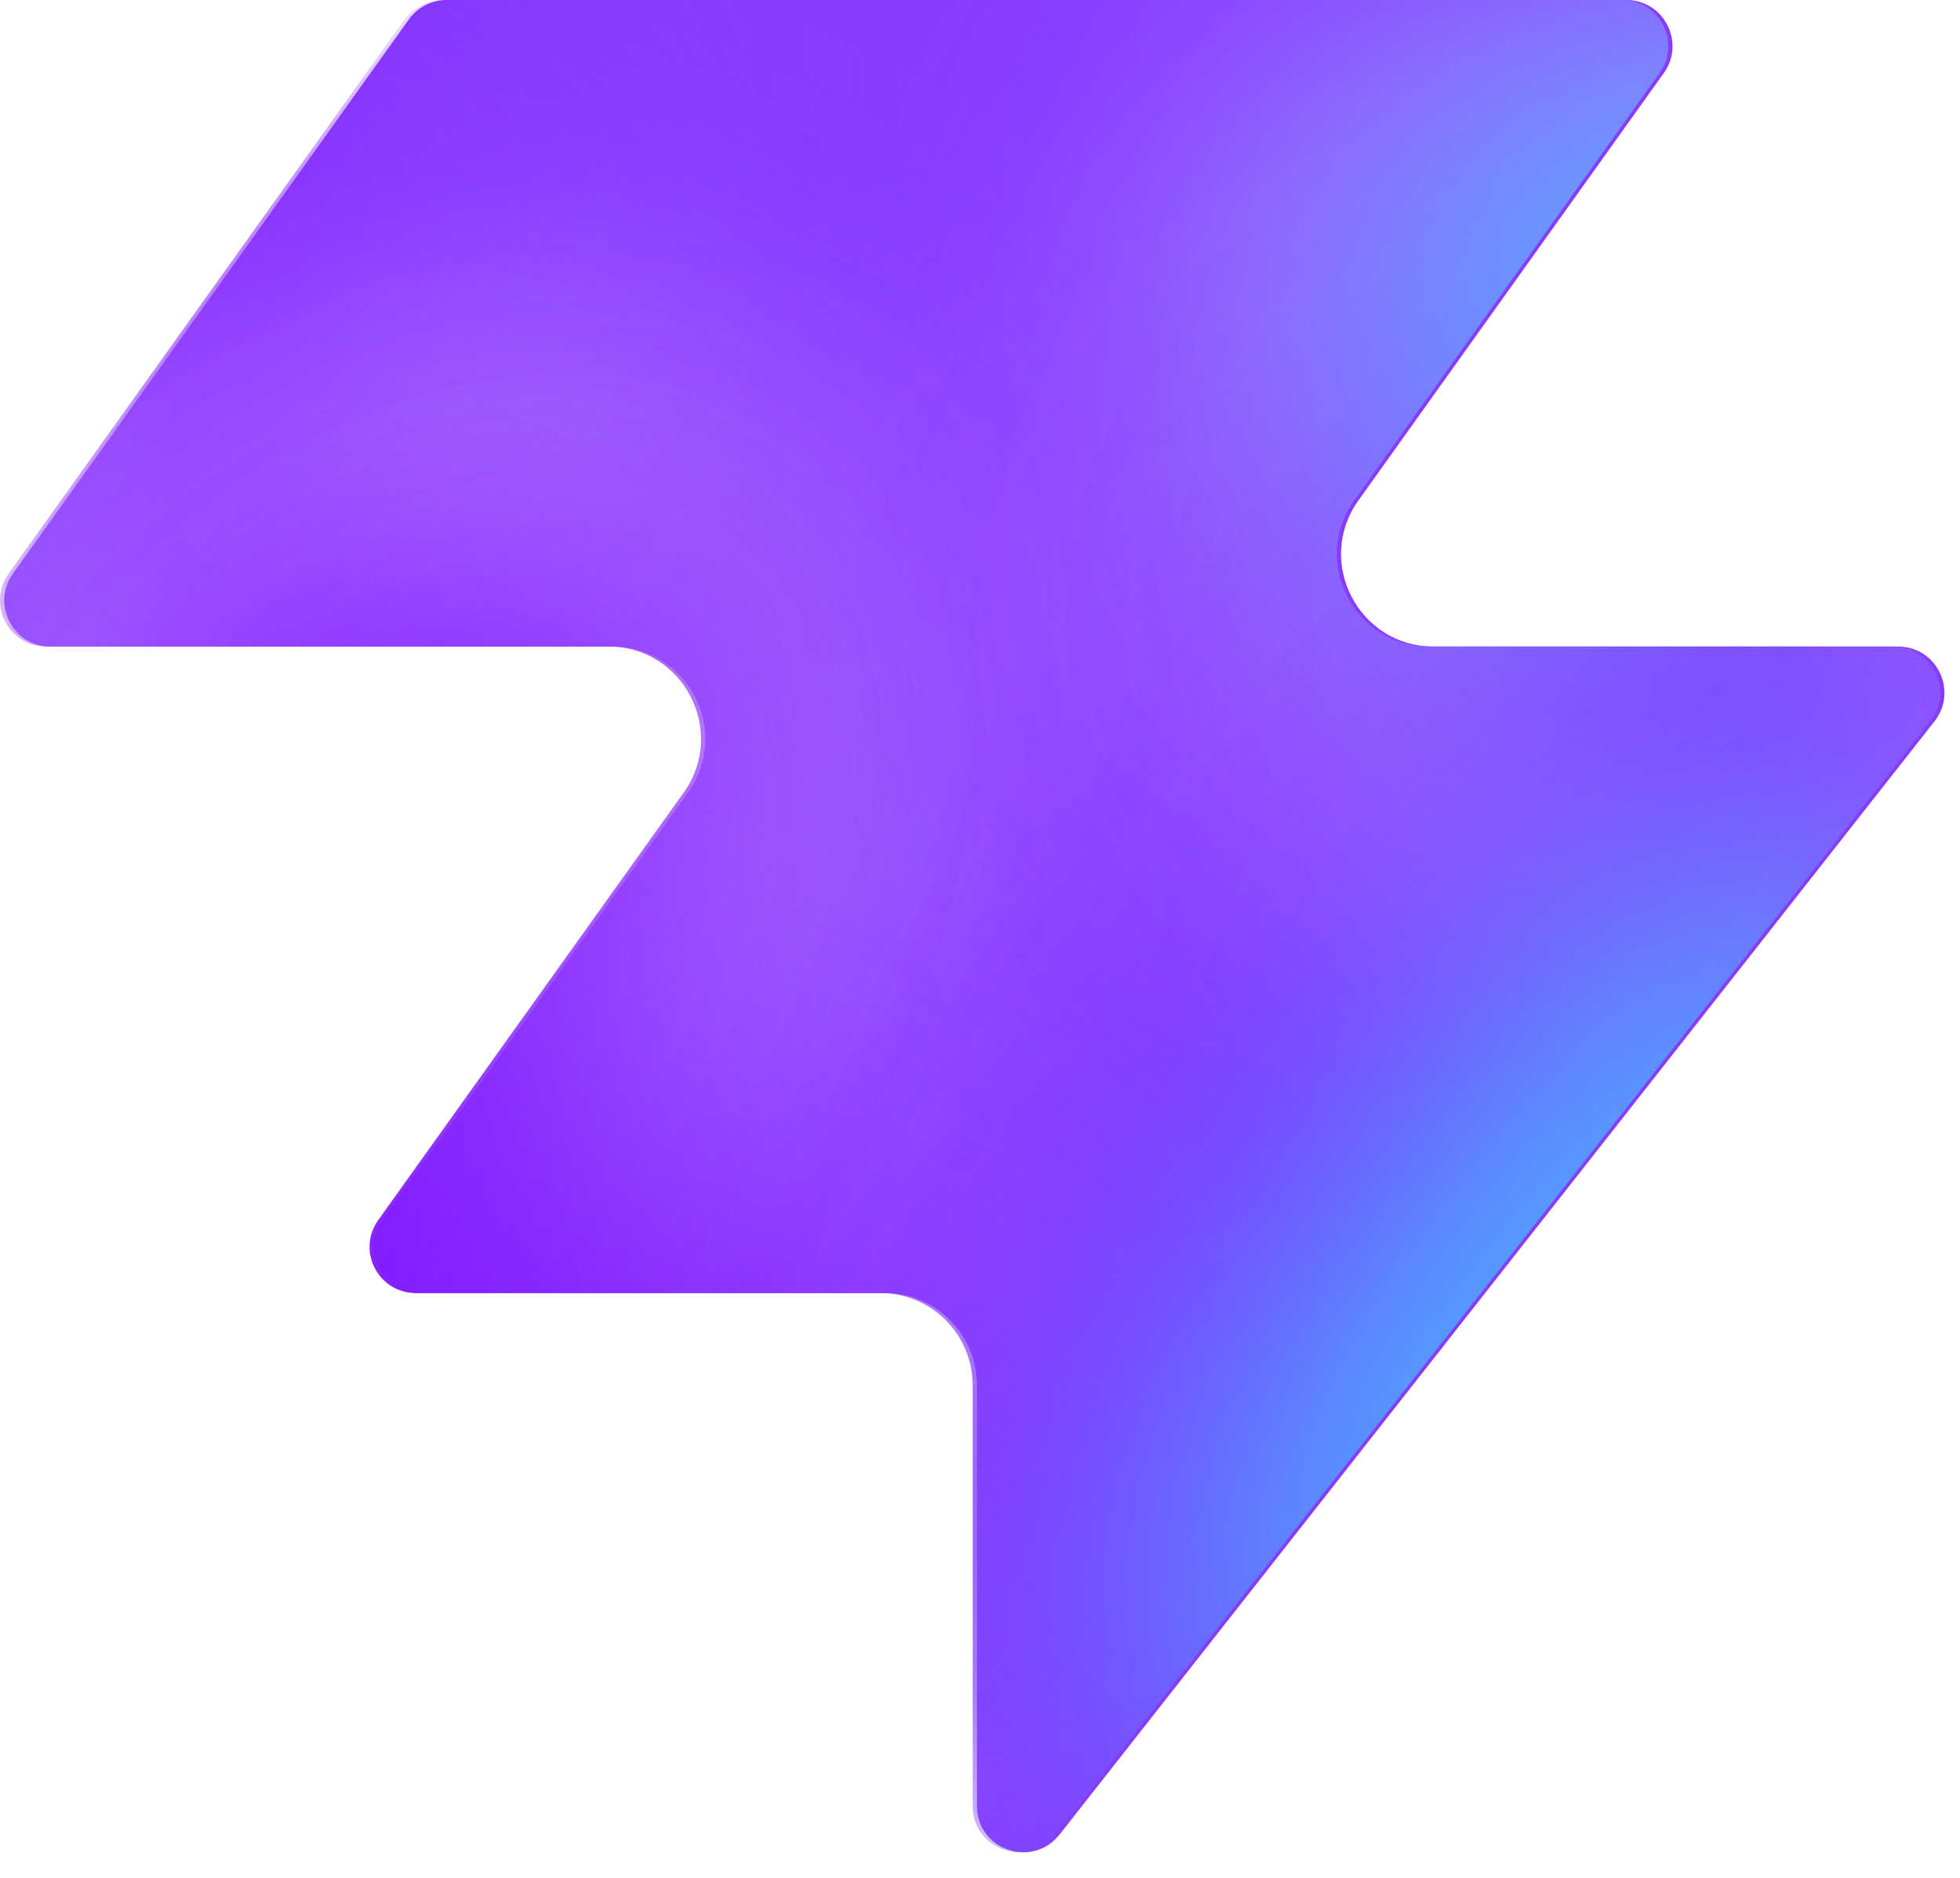
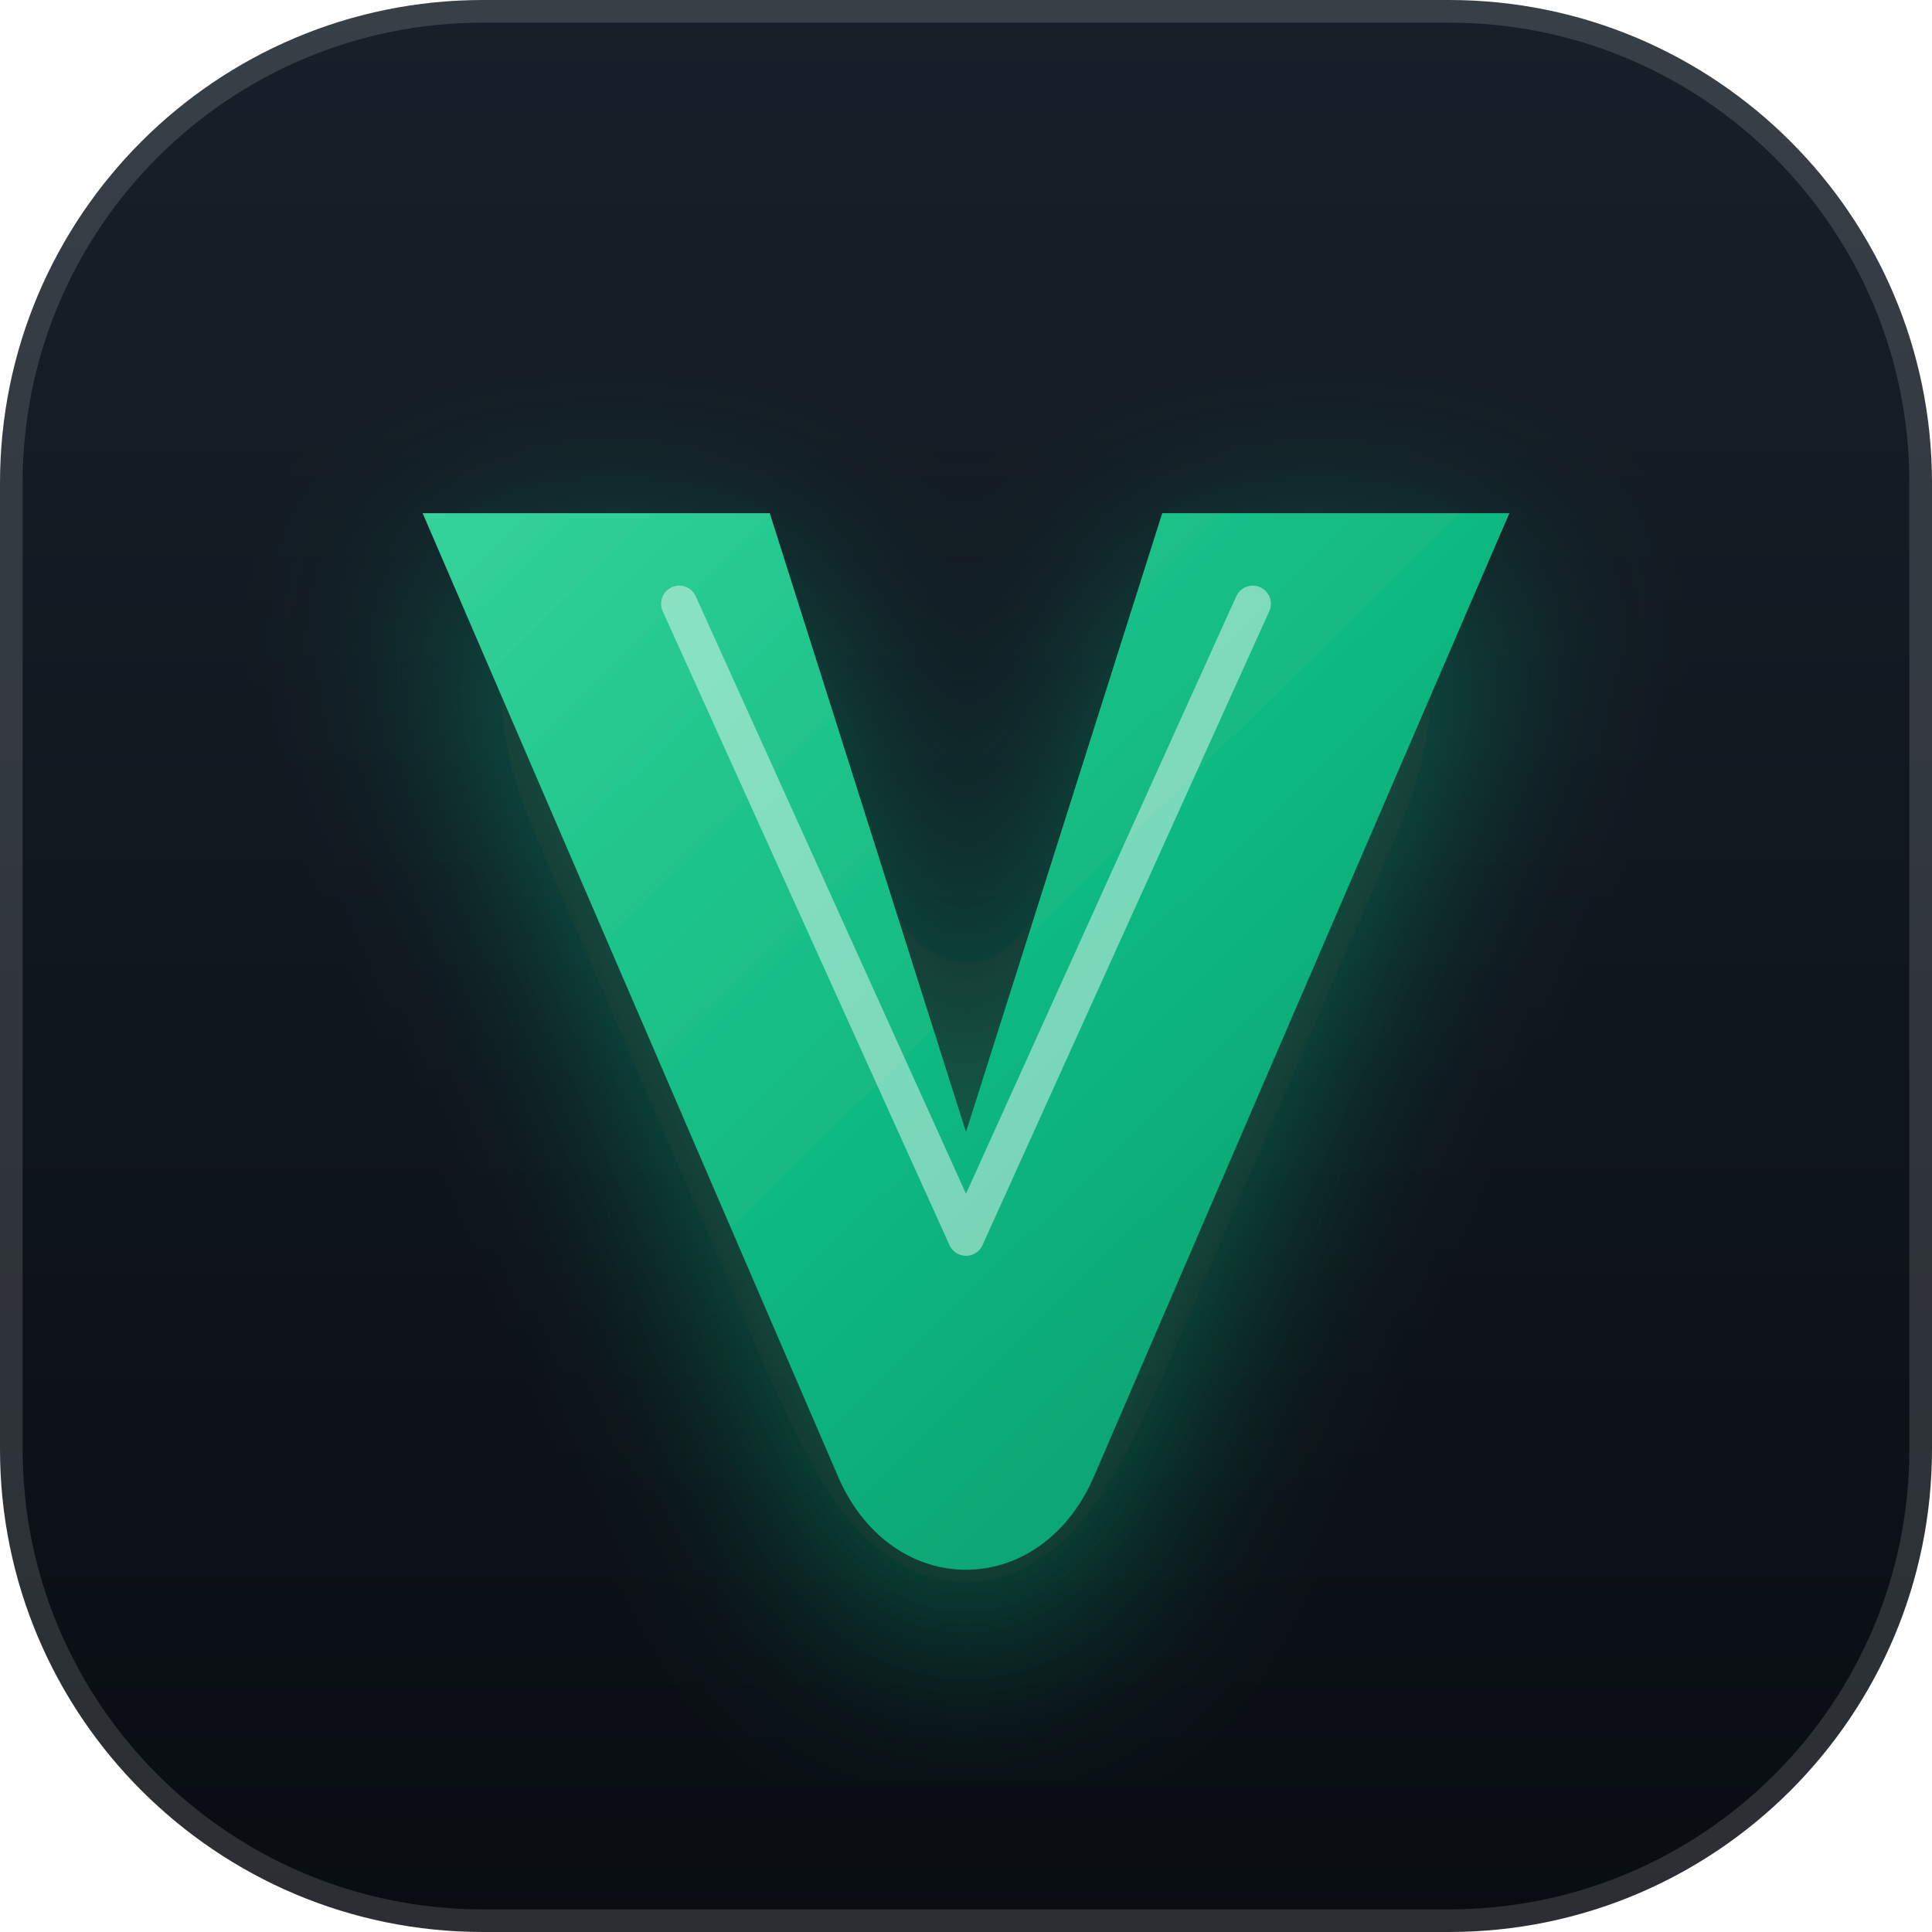
- <svg xmlns="http://www.w3.org/2000/svg" width="48" height="46" fill="none" viewBox="0 0 48 46">
-   <path fill="#863bff" d="M25.946 44.938c-.664.845-2.021.375-2.021-.698V33.937a2.26 2.26 0 0 0-2.262-2.262H10.287c-.92 0-1.456-1.04-.92-1.788l7.48-10.471c1.07-1.497 0-3.578-1.842-3.578H1.237c-.92 0-1.456-1.04-.92-1.788L10.013.474c.214-.297.556-.474.92-.474h28.894c.92 0 1.456 1.04.92 1.788l-7.48 10.471c-1.07 1.498 0 3.579 1.842 3.579h11.377c.943 0 1.473 1.088.89 1.83L25.947 44.94z" style="fill:#863bff;fill:color(display-p3 .525 .23 1);fill-opacity:1" />
-   <mask id="a" width="48" height="46" x="0" y="0" maskUnits="userSpaceOnUse" style="mask-type:alpha">
-     <path fill="#000" d="M25.842 44.938c-.664.844-2.021.375-2.021-.698V33.937a2.26 2.26 0 0 0-2.262-2.262H10.183c-.92 0-1.456-1.04-.92-1.788l7.48-10.471c1.07-1.498 0-3.579-1.842-3.579H1.133c-.92 0-1.456-1.04-.92-1.787L9.91.473c.214-.297.556-.474.92-.474h28.894c.92 0 1.456 1.04.92 1.788l-7.48 10.471c-1.07 1.498 0 3.578 1.842 3.578h11.377c.943 0 1.473 1.088.89 1.832L25.843 44.94z" style="fill:#000;fill-opacity:1" />
-   </mask>
-   <g mask="url(#a)">
-     <g filter="url(#b)">
-       <ellipse cx="5.508" cy="14.704" fill="#ede6ff" rx="5.508" ry="14.704" style="fill:#ede6ff;fill:color(display-p3 .927 .903 1);fill-opacity:1" transform="matrix(.00324 1 1 -.00324 -4.47 31.516)" />
-     </g>
-     <g filter="url(#c)">
-       <ellipse cx="10.399" cy="29.851" fill="#ede6ff" rx="10.399" ry="29.851" style="fill:#ede6ff;fill:color(display-p3 .927 .903 1);fill-opacity:1" transform="matrix(.00324 1 1 -.00324 -39.328 7.883)" />
-     </g>
-     <g filter="url(#d)">
-       <ellipse cx="5.508" cy="30.487" fill="#7e14ff" rx="5.508" ry="30.487" style="fill:#7e14ff;fill:color(display-p3 .492 .077 1);fill-opacity:1" transform="rotate(89.814 -25.913 -14.639)scale(1 -1)" />
-     </g>
-     <g filter="url(#e)">
-       <ellipse cx="5.508" cy="30.599" fill="#7e14ff" rx="5.508" ry="30.599" style="fill:#7e14ff;fill:color(display-p3 .492 .077 1);fill-opacity:1" transform="rotate(89.814 -32.644 -3.334)scale(1 -1)" />
-     </g>
-     <g filter="url(#f)">
-       <ellipse cx="5.508" cy="30.599" fill="#7e14ff" rx="5.508" ry="30.599" style="fill:#7e14ff;fill:color(display-p3 .492 .077 1);fill-opacity:1" transform="matrix(.00324 1 1 -.00324 -34.34 30.47)" />
-     </g>
-     <g filter="url(#g)">
-       <ellipse cx="14.072" cy="22.078" fill="#ede6ff" rx="14.072" ry="22.078" style="fill:#ede6ff;fill:color(display-p3 .927 .903 1);fill-opacity:1" transform="rotate(93.35 24.506 48.493)scale(-1 1)" />
-     </g>
-     <g filter="url(#h)">
-       <ellipse cx="3.47" cy="21.501" fill="#7e14ff" rx="3.47" ry="21.501" style="fill:#7e14ff;fill:color(display-p3 .492 .077 1);fill-opacity:1" transform="rotate(89.009 28.708 47.59)scale(-1 1)" />
-     </g>
-     <g filter="url(#i)">
-       <ellipse cx="3.47" cy="21.501" fill="#7e14ff" rx="3.47" ry="21.501" style="fill:#7e14ff;fill:color(display-p3 .492 .077 1);fill-opacity:1" transform="rotate(89.009 28.708 47.59)scale(-1 1)" />
-     </g>
-     <g filter="url(#j)">
-       <ellipse cx=".387" cy="8.972" fill="#7e14ff" rx="4.407" ry="29.108" style="fill:#7e14ff;fill:color(display-p3 .492 .077 1);fill-opacity:1" transform="rotate(39.51 .387 8.972)" />
-     </g>
-     <g filter="url(#k)">
-       <ellipse cx="47.523" cy="-6.092" fill="#7e14ff" rx="4.407" ry="29.108" style="fill:#7e14ff;fill:color(display-p3 .492 .077 1);fill-opacity:1" transform="rotate(37.892 47.523 -6.092)" />
-     </g>
-     <g filter="url(#l)">
-       <ellipse cx="41.412" cy="6.333" fill="#47bfff" rx="5.971" ry="9.665" style="fill:#47bfff;fill:color(display-p3 .28 .748 1);fill-opacity:1" transform="rotate(37.892 41.412 6.333)" />
-     </g>
-     <g filter="url(#m)">
-       <ellipse cx="-1.879" cy="38.332" fill="#7e14ff" rx="4.407" ry="29.108" style="fill:#7e14ff;fill:color(display-p3 .492 .077 1);fill-opacity:1" transform="rotate(37.892 -1.88 38.332)" />
-     </g>
-     <g filter="url(#n)">
-       <ellipse cx="-1.879" cy="38.332" fill="#7e14ff" rx="4.407" ry="29.108" style="fill:#7e14ff;fill:color(display-p3 .492 .077 1);fill-opacity:1" transform="rotate(37.892 -1.88 38.332)" />
-     </g>
-     <g filter="url(#o)">
-       <ellipse cx="35.651" cy="29.907" fill="#7e14ff" rx="4.407" ry="29.108" style="fill:#7e14ff;fill:color(display-p3 .492 .077 1);fill-opacity:1" transform="rotate(37.892 35.651 29.907)" />
-     </g>
-     <g filter="url(#p)">
-       <ellipse cx="38.418" cy="32.4" fill="#47bfff" rx="5.971" ry="15.297" style="fill:#47bfff;fill:color(display-p3 .28 .748 1);fill-opacity:1" transform="rotate(37.892 38.418 32.4)" />
-     </g>
-   </g>
+ <svg xmlns="http://www.w3.org/2000/svg" viewBox="0 0 64 64">
  <defs>
-     <filter id="b" width="60.045" height="41.654" x="-19.77" y="16.149" color-interpolation-filters="sRGB" filterUnits="userSpaceOnUse">
-       <feFlood flood-opacity="0" result="BackgroundImageFix" />
-       <feBlend in="SourceGraphic" in2="BackgroundImageFix" result="shape" />
-       <feGaussianBlur result="effect1_foregroundBlur_2002_17158" stdDeviation="7.659" />
-     </filter>
-     <filter id="c" width="90.34" height="51.437" x="-54.613" y="-7.533" color-interpolation-filters="sRGB" filterUnits="userSpaceOnUse">
-       <feFlood flood-opacity="0" result="BackgroundImageFix" />
-       <feBlend in="SourceGraphic" in2="BackgroundImageFix" result="shape" />
-       <feGaussianBlur result="effect1_foregroundBlur_2002_17158" stdDeviation="7.659" />
-     </filter>
-     <filter id="d" width="79.355" height="29.4" x="-49.64" y="2.03" color-interpolation-filters="sRGB" filterUnits="userSpaceOnUse">
-       <feFlood flood-opacity="0" result="BackgroundImageFix" />
-       <feBlend in="SourceGraphic" in2="BackgroundImageFix" result="shape" />
-       <feGaussianBlur result="effect1_foregroundBlur_2002_17158" stdDeviation="4.596" />
-     </filter>
-     <filter id="e" width="79.579" height="29.4" x="-45.045" y="20.029" color-interpolation-filters="sRGB" filterUnits="userSpaceOnUse">
-       <feFlood flood-opacity="0" result="BackgroundImageFix" />
-       <feBlend in="SourceGraphic" in2="BackgroundImageFix" result="shape" />
-       <feGaussianBlur result="effect1_foregroundBlur_2002_17158" stdDeviation="4.596" />
-     </filter>
-     <filter id="f" width="79.579" height="29.4" x="-43.513" y="21.178" color-interpolation-filters="sRGB" filterUnits="userSpaceOnUse">
-       <feFlood flood-opacity="0" result="BackgroundImageFix" />
-       <feBlend in="SourceGraphic" in2="BackgroundImageFix" result="shape" />
-       <feGaussianBlur result="effect1_foregroundBlur_2002_17158" stdDeviation="4.596" />
-     </filter>
-     <filter id="g" width="74.749" height="58.852" x="15.756" y="-17.901" color-interpolation-filters="sRGB" filterUnits="userSpaceOnUse">
-       <feFlood flood-opacity="0" result="BackgroundImageFix" />
-       <feBlend in="SourceGraphic" in2="BackgroundImageFix" result="shape" />
-       <feGaussianBlur result="effect1_foregroundBlur_2002_17158" stdDeviation="7.659" />
-     </filter>
-     <filter id="h" width="61.377" height="25.362" x="23.548" y="2.284" color-interpolation-filters="sRGB" filterUnits="userSpaceOnUse">
-       <feFlood flood-opacity="0" result="BackgroundImageFix" />
-       <feBlend in="SourceGraphic" in2="BackgroundImageFix" result="shape" />
-       <feGaussianBlur result="effect1_foregroundBlur_2002_17158" stdDeviation="4.596" />
-     </filter>
-     <filter id="i" width="61.377" height="25.362" x="23.548" y="2.284" color-interpolation-filters="sRGB" filterUnits="userSpaceOnUse">
-       <feFlood flood-opacity="0" result="BackgroundImageFix" />
-       <feBlend in="SourceGraphic" in2="BackgroundImageFix" result="shape" />
-       <feGaussianBlur result="effect1_foregroundBlur_2002_17158" stdDeviation="4.596" />
-     </filter>
-     <filter id="j" width="56.045" height="63.649" x="-27.636" y="-22.853" color-interpolation-filters="sRGB" filterUnits="userSpaceOnUse">
-       <feFlood flood-opacity="0" result="BackgroundImageFix" />
-       <feBlend in="SourceGraphic" in2="BackgroundImageFix" result="shape" />
-       <feGaussianBlur result="effect1_foregroundBlur_2002_17158" stdDeviation="4.596" />
-     </filter>
-     <filter id="k" width="54.814" height="64.646" x="20.116" y="-38.415" color-interpolation-filters="sRGB" filterUnits="userSpaceOnUse">
-       <feFlood flood-opacity="0" result="BackgroundImageFix" />
-       <feBlend in="SourceGraphic" in2="BackgroundImageFix" result="shape" />
-       <feGaussianBlur result="effect1_foregroundBlur_2002_17158" stdDeviation="4.596" />
-     </filter>
-     <filter id="l" width="33.541" height="35.313" x="24.641" y="-11.323" color-interpolation-filters="sRGB" filterUnits="userSpaceOnUse">
-       <feFlood flood-opacity="0" result="BackgroundImageFix" />
-       <feBlend in="SourceGraphic" in2="BackgroundImageFix" result="shape" />
-       <feGaussianBlur result="effect1_foregroundBlur_2002_17158" stdDeviation="4.596" />
-     </filter>
-     <filter id="m" width="54.814" height="64.646" x="-29.286" y="6.009" color-interpolation-filters="sRGB" filterUnits="userSpaceOnUse">
-       <feFlood flood-opacity="0" result="BackgroundImageFix" />
-       <feBlend in="SourceGraphic" in2="BackgroundImageFix" result="shape" />
-       <feGaussianBlur result="effect1_foregroundBlur_2002_17158" stdDeviation="4.596" />
-     </filter>
-     <filter id="n" width="54.814" height="64.646" x="-29.286" y="6.009" color-interpolation-filters="sRGB" filterUnits="userSpaceOnUse">
-       <feFlood flood-opacity="0" result="BackgroundImageFix" />
-       <feBlend in="SourceGraphic" in2="BackgroundImageFix" result="shape" />
-       <feGaussianBlur result="effect1_foregroundBlur_2002_17158" stdDeviation="4.596" />
-     </filter>
-     <filter id="o" width="54.814" height="64.646" x="8.244" y="-2.416" color-interpolation-filters="sRGB" filterUnits="userSpaceOnUse">
-       <feFlood flood-opacity="0" result="BackgroundImageFix" />
-       <feBlend in="SourceGraphic" in2="BackgroundImageFix" result="shape" />
-       <feGaussianBlur result="effect1_foregroundBlur_2002_17158" stdDeviation="4.596" />
-     </filter>
-     <filter id="p" width="39.409" height="43.623" x="18.713" y="10.588" color-interpolation-filters="sRGB" filterUnits="userSpaceOnUse">
-       <feFlood flood-opacity="0" result="BackgroundImageFix" />
-       <feBlend in="SourceGraphic" in2="BackgroundImageFix" result="shape" />
-       <feGaussianBlur result="effect1_foregroundBlur_2002_17158" stdDeviation="4.596" />
+     <linearGradient id="vGrad" x1="0%" y1="0%" x2="100%" y2="100%">
+       <stop offset="0%" stop-color="#34d399" />
+       <stop offset="50%" stop-color="#10b981" />
+       <stop offset="100%" stop-color="#059669" />
+     </linearGradient>
+     <linearGradient id="bgGrad" x1="0%" y1="0%" x2="0%" y2="100%">
+       <stop offset="0%" stop-color="#17202a" />
+       <stop offset="100%" stop-color="#090d12" />
+     </linearGradient>
+     <filter id="glow" x="-20%" y="-20%" width="140%" height="140%">
+       <feDropShadow dx="0" dy="2" stdDeviation="3.5" flood-color="#10b981" flood-opacity="0.5" />
    </filter>
  </defs>
+   <rect width="64" height="64" rx="16" fill="url(#bgGrad)" stroke="rgba(255,255,255,0.14)" stroke-width="1.5" />
+   <path d="M14 17 L25.5 17 L32 37.5 L38.5 17 L50 17 L36.2 49 C34.4 53 29.6 53 27.8 49 Z" fill="url(#vGrad)" filter="url(#glow)" />
+   <path d="M22.5 20 L32 41 L41.5 20" fill="none" stroke="rgba(255,255,255,0.45)" stroke-width="1.2" stroke-linecap="round" stroke-linejoin="round" />
</svg>
